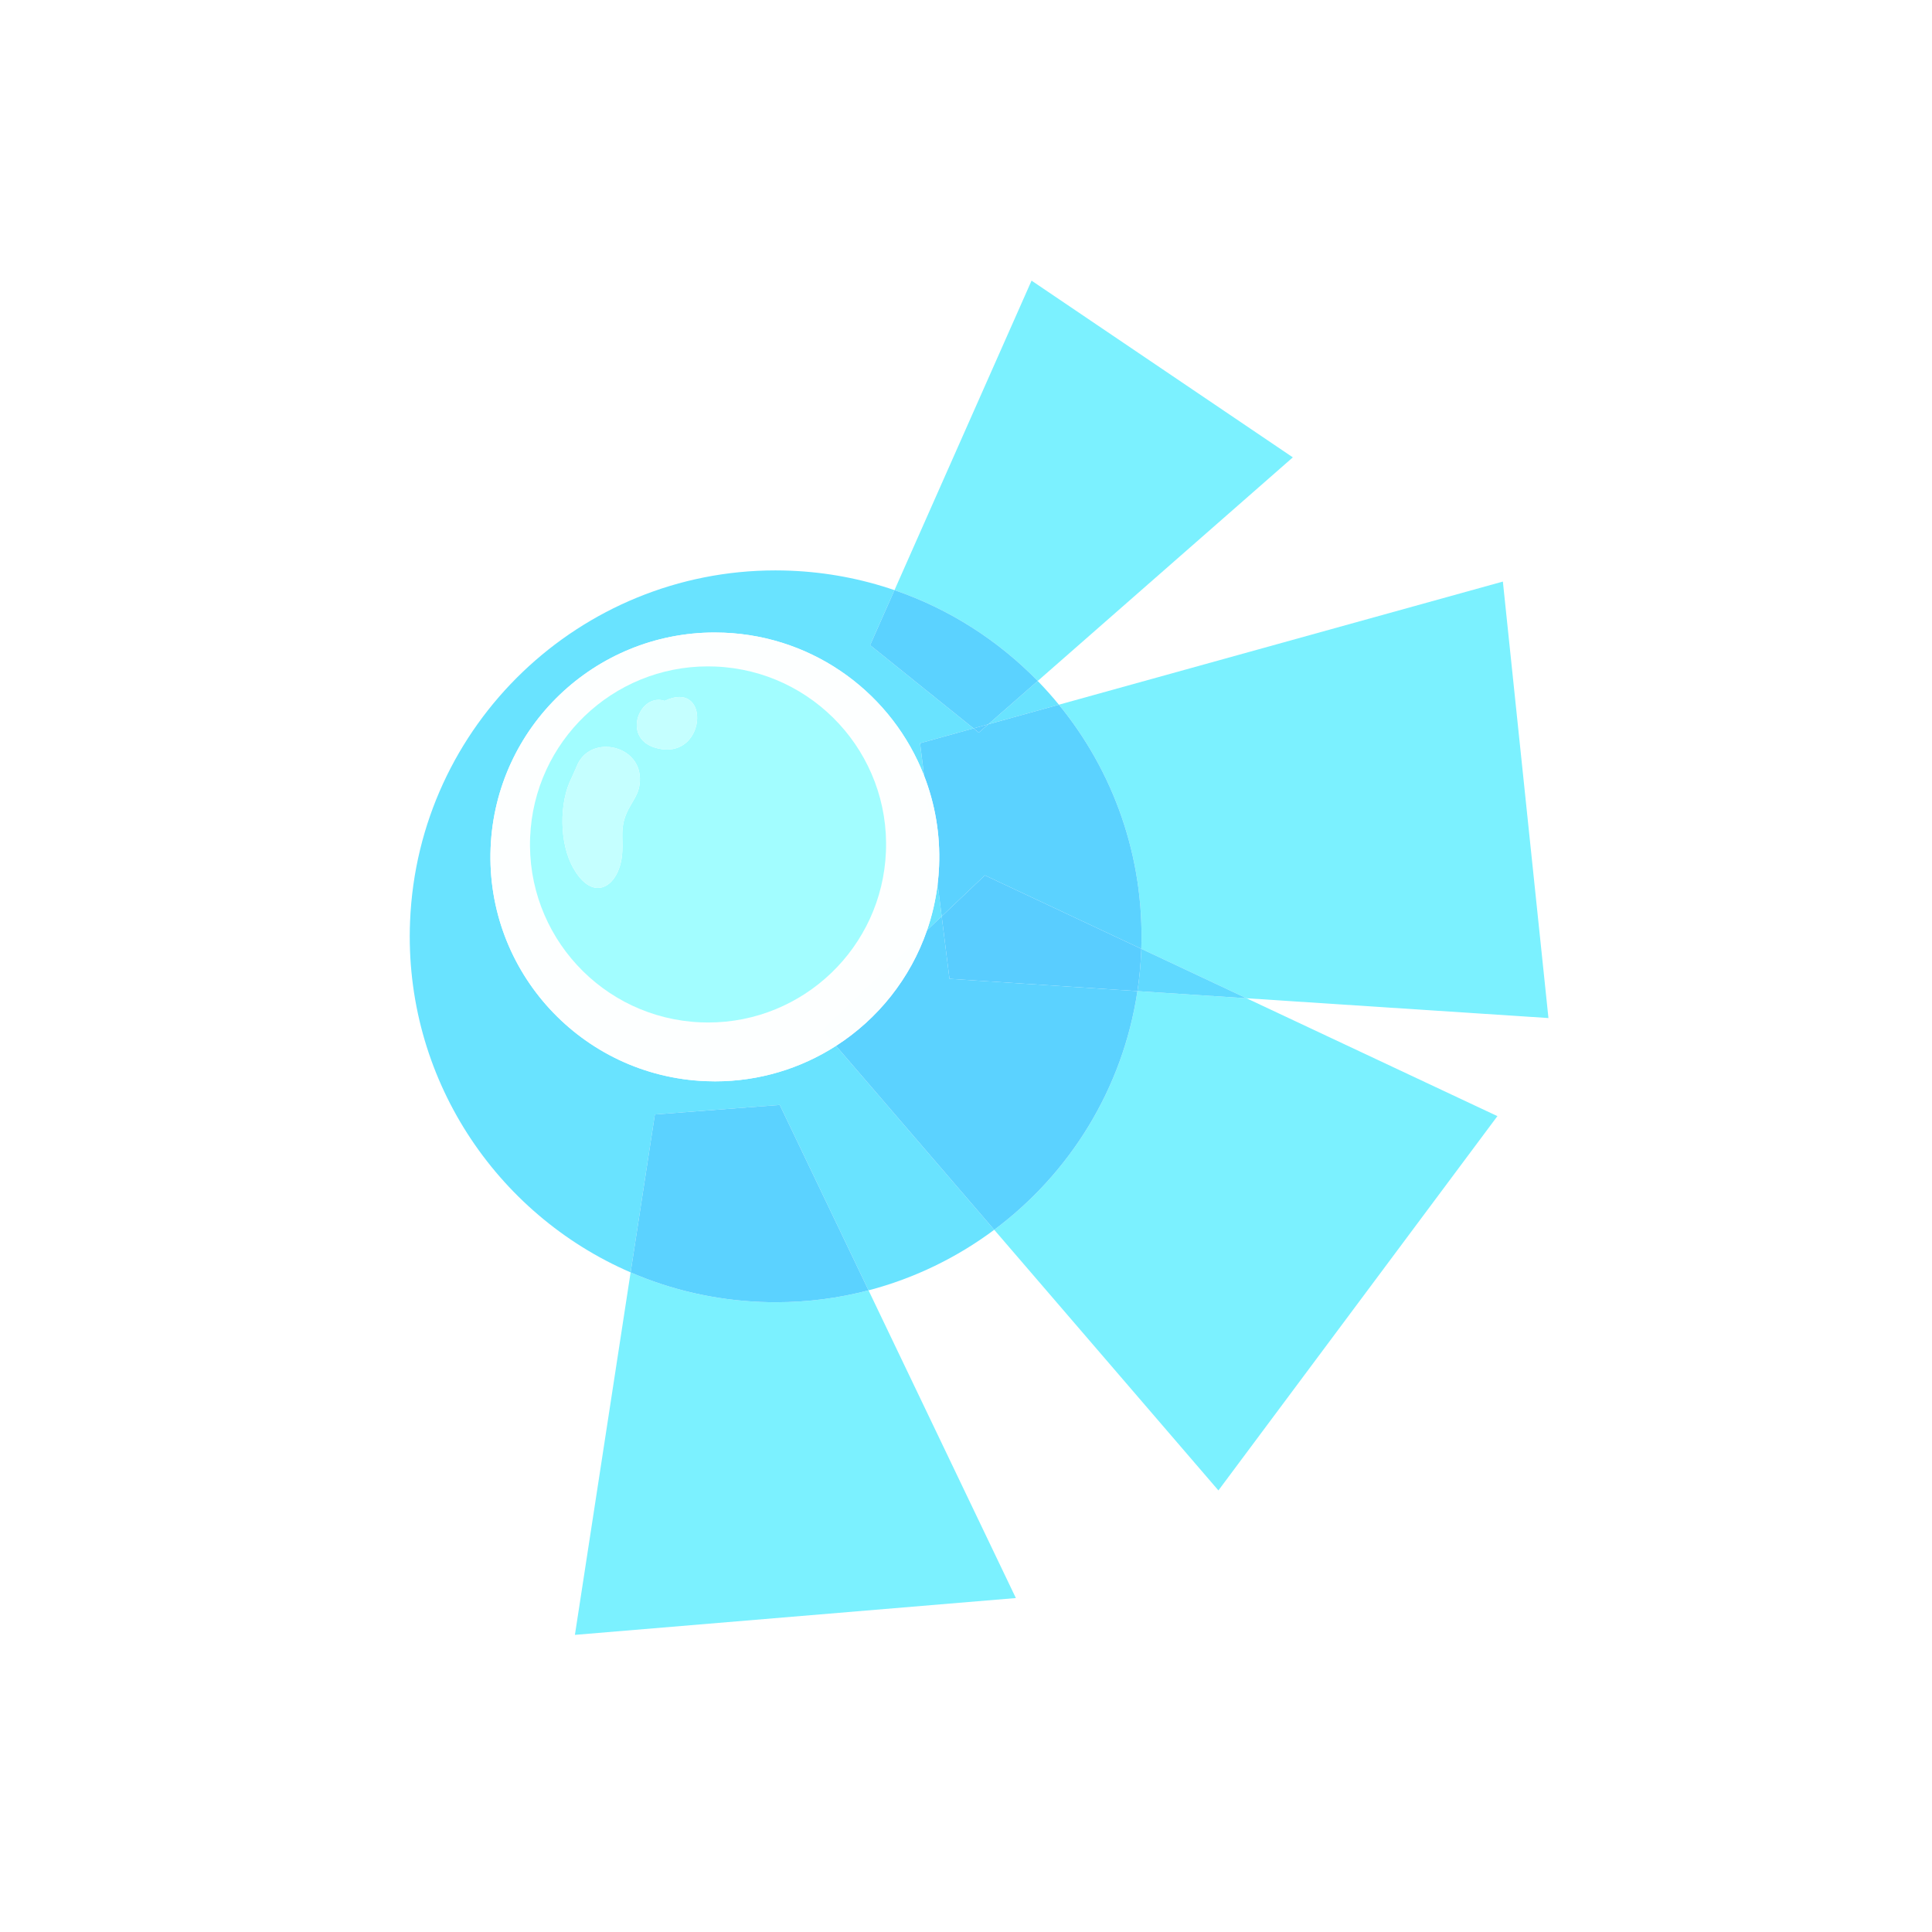
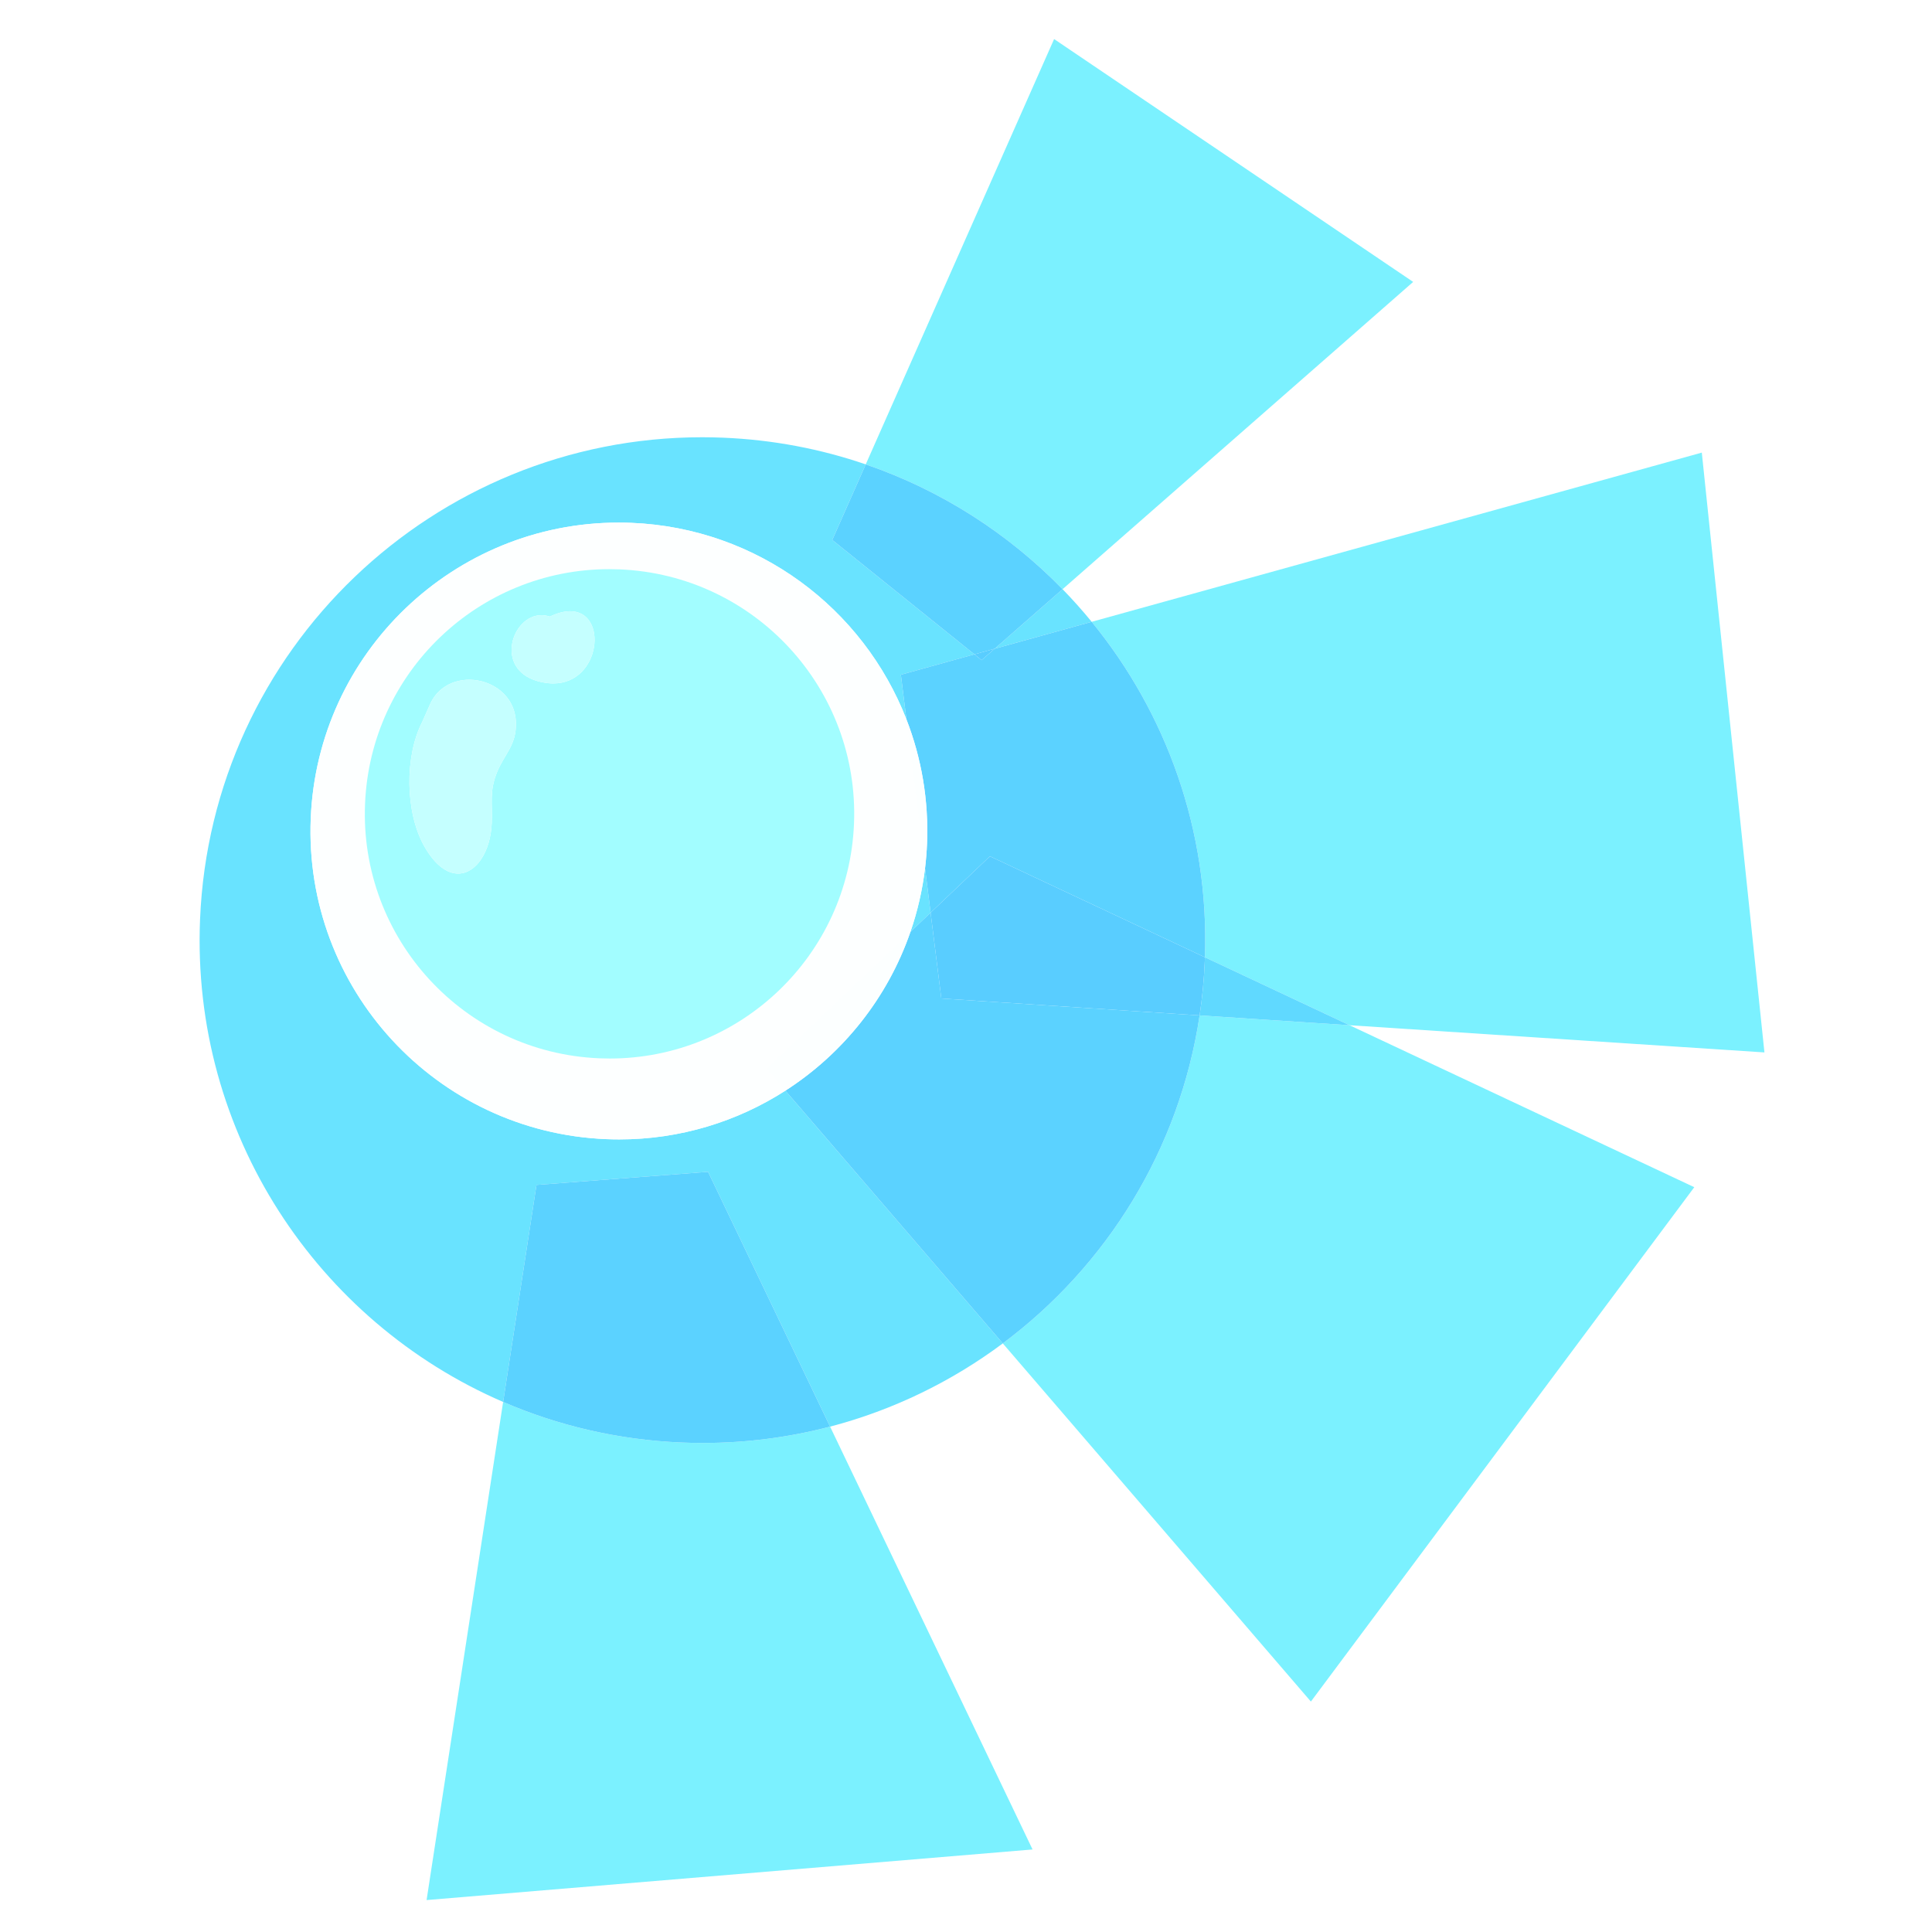
- <svg xmlns="http://www.w3.org/2000/svg" width="264pt" height="264pt" viewBox="0 0 264 264">
-   <g transform="translate(78.56, 173.867)" style="fill:#7bf1ff; fill-rule:nonzero; stroke:none; stroke-width:1; stroke-linecap:butt; stroke-linejoin:miter; stroke-dasharray:none;">
-     <path d="M0 49.531 C0 49.531 7.611 0 7.611 0 C13.082 2.362 19.069 3.779 25.381 4.036 C26.081 4.065 26.774 4.079 27.47 4.079 C31.832 4.079 36.074 3.515 40.123 2.454 C40.123 2.454 60.255 44.5 60.255 44.5 C60.255 44.5 0 49.531 0 49.531 " />
-   </g>
-   <g transform="translate(122.227, 38.3486)" style="fill:#7bf1ff; fill-rule:nonzero; stroke:none; stroke-width:1; stroke-linecap:butt; stroke-linejoin:miter; stroke-dasharray:none;">
-     <path d="M19.572 54.703 C14.18 49.167 7.504 44.865 0 42.292 C0 42.292 18.731 0 18.731 0 C18.731 0 54.434 24.148 54.434 24.148 C54.434 24.148 19.572 54.703 19.572 54.703 " />
-   </g>
-   <g transform="translate(135.857, 135.432)" style="fill:#7bf1ff; fill-rule:nonzero; stroke:none; stroke-width:1; stroke-linecap:butt; stroke-linejoin:miter; stroke-dasharray:none;">
-     <path d="M30.634 68.229 C30.634 68.229 0 32.614 0 32.614 C10.29 24.939 17.563 13.38 19.569 0 C19.569 0 34.478 0.977 34.478 0.977 C34.478 0.977 68.758 17.082 68.758 17.082 C68.758 17.082 30.634 68.229 30.634 68.229 " />
-   </g>
-   <g transform="translate(144.695, 79.4697)" style="fill:#7bf1ff; fill-rule:nonzero; stroke:none; stroke-width:1; stroke-linecap:butt; stroke-linejoin:miter; stroke-dasharray:none;">
-     <path d="M66.895 59.643 C66.895 59.643 25.64 56.939 25.64 56.939 C25.64 56.939 11.26 50.183 11.26 50.183 C11.693 37.577 7.416 25.888 0 16.824 C0 16.824 60.667 0 60.667 0 C60.667 0 66.895 59.643 66.895 59.643 " />
-   </g>
-   <g transform="translate(155.426, 129.653)" style="fill:#60d9ff; fill-rule:nonzero; stroke:none; stroke-width:1; stroke-linecap:butt; stroke-linejoin:miter; stroke-dasharray:none;">
-     <path d="M14.909 6.756 C14.909 6.756 0 5.779 0 5.779 C0.267 3.998 0.442 2.184 0.517 0.343 C0.522 0.228 0.525 0.115 0.529 0 C0.529 0 14.909 6.756 14.909 6.756 " />
-   </g>
-   <g transform="translate(55.159, 77.9424)" style="fill:#69e3ff; fill-rule:nonzero; stroke:none; stroke-width:1; stroke-linecap:butt; stroke-linejoin:miter; stroke-dasharray:none;">
-     <path d="M63.524 98.379 C63.524 98.379 51.392 73.042 51.392 73.042 C51.392 73.042 34.328 74.347 34.328 74.347 C34.328 74.347 31.013 95.925 31.013 95.925 C12.56 87.958 0 69.235 0.875 47.959 C1.972 21.061 24.137 0 50.804 0 C51.494 0 52.182 0.015 52.877 0.043 C57.839 0.246 62.599 1.166 67.068 2.698 C67.068 2.698 63.74 10.213 63.74 10.213 C63.74 10.213 77.872 21.587 77.872 21.587 C77.872 21.587 70.562 23.614 70.562 23.614 C70.562 23.614 71.117 28.058 71.117 28.058 C66.833 17.036 56.343 9.026 43.777 8.512 C43.351 8.494 42.926 8.485 42.501 8.485 C26.145 8.485 12.558 21.404 11.882 37.897 C11.188 54.826 24.347 69.1 41.267 69.793 C41.699 69.811 42.13 69.82 42.559 69.82 C48.619 69.82 54.298 68.044 59.081 64.972 C59.081 64.972 80.698 90.104 80.698 90.104 C75.619 93.891 69.803 96.733 63.524 98.379 Z M71.514 49.178 C72.211 47.16 72.703 45.045 72.966 42.855 C72.966 42.855 73.519 47.273 73.519 47.273 C73.519 47.273 71.514 49.178 71.514 49.178 Z M79.887 21.027 C79.887 21.027 86.64 15.109 86.64 15.109 C87.651 16.147 88.618 17.23 89.536 18.352 C89.536 18.352 79.887 21.027 79.887 21.027 " />
-   </g>
-   <g transform="translate(86.172, 150.984)" style="fill:#5bd2ff; fill-rule:nonzero; stroke:none; stroke-width:1; stroke-linecap:butt; stroke-linejoin:miter; stroke-dasharray:none;">
-     <path d="M19.858 26.962 C19.163 26.962 18.469 26.948 17.769 26.919 C11.458 26.662 5.471 25.245 0 22.883 C0 22.883 3.315 1.305 3.315 1.305 C3.315 1.305 20.379 0 20.379 0 C20.379 0 32.511 25.337 32.511 25.337 C28.462 26.398 24.221 26.962 19.858 26.962 " />
-   </g>
-   <g transform="translate(118.899, 80.641)" style="fill:#5bd2ff; fill-rule:nonzero; stroke:none; stroke-width:1; stroke-linecap:butt; stroke-linejoin:miter; stroke-dasharray:none;">
-     <path d="M14.132 18.889 C14.132 18.889 0 7.515 0 7.515 C0 7.515 3.328 0 3.328 0 C10.832 2.573 17.508 6.875 22.9 12.411 C22.9 12.411 16.147 18.329 16.147 18.329 C16.147 18.329 14.132 18.889 14.132 18.889 " />
-   </g>
-   <g transform="translate(114.24, 125.215)" style="fill:#5bd2ff; fill-rule:nonzero; stroke:none; stroke-width:1; stroke-linecap:butt; stroke-linejoin:miter; stroke-dasharray:none;">
-     <path d="M21.617 42.831 C21.617 42.831 0 17.699 0 17.699 C5.723 14.022 10.162 8.485 12.433 1.905 C12.433 1.905 14.438 0 14.438 0 C14.438 0 15.504 8.534 15.504 8.534 C15.504 8.534 41.186 10.217 41.186 10.217 C39.18 23.597 31.907 35.156 21.617 42.831 " />
-   </g>
-   <g transform="translate(125.721, 96.294)" style="fill:#5bd2ff; fill-rule:nonzero; stroke:none; stroke-width:1; stroke-linecap:butt; stroke-linejoin:miter; stroke-dasharray:none;">
-     <path d="M30.234 33.359 C30.234 33.359 8.856 23.316 8.856 23.316 C8.856 23.316 2.957 28.921 2.957 28.921 C2.957 28.921 2.404 24.503 2.404 24.503 C2.501 23.7 2.567 22.887 2.601 22.065 C2.779 17.708 2.04 13.526 0.555 9.706 C0.555 9.706 0 5.262 0 5.262 C0 5.262 7.31 3.235 7.31 3.235 C7.31 3.235 8.028 3.813 8.028 3.813 C8.028 3.813 9.325 2.676 9.325 2.676 C9.325 2.676 18.974 0 18.974 0 C26.39 9.064 30.667 20.753 30.234 33.359 " />
-   </g>
-   <g transform="translate(133.031, 98.97)" style="fill:#59cdff; fill-rule:nonzero; stroke:none; stroke-width:1; stroke-linecap:butt; stroke-linejoin:miter; stroke-dasharray:none;">
-     <path d="M0.718 1.137 C0.718 1.137 0 0.56 0 0.56 C0 0.56 2.015 0 2.015 0 C2.015 0 0.718 1.137 0.718 1.137 " />
-   </g>
-   <g transform="translate(128.678, 119.61)" style="fill:#59cdff; fill-rule:nonzero; stroke:none; stroke-width:1; stroke-linecap:butt; stroke-linejoin:miter; stroke-dasharray:none;">
-     <path d="M26.748 15.822 C26.748 15.822 1.066 14.139 1.066 14.139 C1.066 14.139 0 5.605 0 5.605 C0 5.605 5.899 0 5.899 0 C5.899 0 27.277 10.043 27.277 10.043 C27.273 10.158 27.27 10.271 27.265 10.386 C27.19 12.227 27.015 14.041 26.748 15.822 " />
-   </g>
-   <g transform="translate(66.348, 86.428)" style="fill:#fdffff; fill-rule:nonzero; stroke:none; stroke-width:1; stroke-linecap:butt; stroke-linejoin:miter; stroke-dasharray:none;">
-     <path d="M31.37 61.334 C30.941 61.334 30.511 61.325 30.078 61.307 C13.158 60.614 0 46.34 0.693 29.411 C1.369 12.919 14.957 0 31.312 0 C31.737 0 32.162 0.009 32.589 0.026 C45.154 0.541 55.644 8.551 59.928 19.572 C59.928 19.572 61.777 34.369 61.777 34.369 C61.514 36.559 61.022 38.674 60.325 40.692 C60.325 40.692 46.008 54.296 46.008 54.296 C46.008 54.296 47.892 56.486 47.892 56.486 C43.109 59.558 37.43 61.334 31.37 61.334 Z M30.374 4.631 C17.4 4.631 6.628 14.878 6.094 27.962 C5.535 41.39 15.976 52.721 29.403 53.27 C29.747 53.284 30.089 53.291 30.431 53.291 C43.404 53.291 54.176 43.044 54.711 29.96 C55.269 16.532 44.829 5.201 31.401 4.652 C31.058 4.638 30.716 4.631 30.374 4.631 " />
-   </g>
-   <g transform="translate(112.356, 127.12)" style="fill:#fcffff; fill-rule:nonzero; stroke:none; stroke-width:1; stroke-linecap:butt; stroke-linejoin:miter; stroke-dasharray:none;">
-     <path d="M1.884 15.794 C1.884 15.794 0 13.604 0 13.604 C0 13.604 14.317 0 14.317 0 C12.046 6.58 7.607 12.117 1.884 15.794 " />
-   </g>
-   <g transform="translate(126.276, 106)" style="fill:#fcffff; fill-rule:nonzero; stroke:none; stroke-width:1; stroke-linecap:butt; stroke-linejoin:miter; stroke-dasharray:none;">
-     <path d="M1.849 14.797 C1.849 14.797 0 0 0 0 C1.485 3.82 2.224 8.002 2.046 12.359 C2.012 13.181 1.946 13.994 1.849 14.797 " />
-   </g>
-   <g transform="translate(71.883, 91.059)" style="fill:#a2fdff; fill-rule:nonzero; stroke:none; stroke-width:1; stroke-linecap:butt; stroke-linejoin:miter; stroke-dasharray:none;">
-     <path d="M24.895 48.66 C24.554 48.66 24.212 48.653 23.868 48.639 C10.44 48.09 0 36.759 0.559 23.331 C1.093 10.247 11.865 0 24.839 0 C25.181 0 25.523 0.007 25.866 0.021 C39.294 0.57 49.734 11.901 49.176 25.329 C48.641 38.413 37.869 48.66 24.895 48.66 Z M10.917 10.995 C9.284 10.995 7.678 11.808 6.957 13.584 C6.957 13.584 6.229 15.222 6.229 15.222 C4.491 18.615 4.536 24.195 6.462 27.579 C7.548 29.481 8.741 30.273 9.816 30.273 C11.585 30.273 13.035 28.129 13.158 25.257 C13.248 23.259 12.889 22.161 13.681 20.19 C14.437 18.354 15.615 17.508 15.562 15.276 C15.493 12.557 13.181 10.995 10.917 10.995 Z M18.104 4.574 C15.163 4.574 13.395 9.907 17.721 11.136 C18.275 11.293 18.79 11.365 19.265 11.365 C21.644 11.365 23.02 9.571 23.319 7.771 C23.62 5.979 22.852 4.183 20.95 4.183 C20.381 4.183 19.709 4.345 18.935 4.715 C18.65 4.619 18.372 4.574 18.104 4.574 " />
-   </g>
-   <g transform="translate(76.374, 102.054)" style="fill:#c5ffff; fill-rule:nonzero; stroke:none; stroke-width:1; stroke-linecap:butt; stroke-linejoin:miter; stroke-dasharray:none;">
-     <path d="M5.325 19.278 C4.25 19.278 3.057 18.486 1.971 16.584 C0.045 13.2 0 7.62 1.737 4.227 C1.737 4.227 2.466 2.589 2.466 2.589 C3.187 0.813 4.793 0 6.426 0 C8.69 0 11.002 1.562 11.07 4.281 C11.124 6.513 9.945 7.359 9.19 9.195 C8.398 11.166 8.757 12.264 8.667 14.262 C8.544 17.134 7.094 19.278 5.325 19.278 " />
-   </g>
-   <g transform="translate(85.277, 95.241)" style="fill:#c5ffff; fill-rule:nonzero; stroke:none; stroke-width:1; stroke-linecap:butt; stroke-linejoin:miter; stroke-dasharray:none;">
-     <path d="M5.87 7.183 C5.396 7.183 4.881 7.111 4.326 6.954 C0 5.725 1.769 0.392 4.709 0.392 C4.978 0.392 5.256 0.436 5.54 0.532 C6.314 0.162 6.986 0 7.556 0 C9.457 0 10.226 1.797 9.925 3.588 C9.625 5.389 8.249 7.183 5.87 7.183 " />
+ <svg xmlns="http://www.w3.org/2000/svg" version="1.0" width="100" height="100" id="svg3804">
+   <defs id="defs3806" />
+   <g id="layer1">
+     <g transform="matrix(0.4164294,0,0,0.4164294,38.73547,67.74886)" id="g4730">
+       <g transform="matrix(1.25,0,0,1.25,-39.99624,11.56315)" id="g4615" style="fill:#7bf1ff;fill-rule:nonzero;stroke:none;stroke-width:1;stroke-linecap:butt;stroke-linejoin:miter;stroke-dasharray:none">
+         <path d="M 0,49.531 C 0,49.531 7.611,0 7.611,0 C 13.082,2.362 19.069,3.779 25.381,4.036 C 26.081,4.065 26.774,4.079 27.47,4.079 C 31.832,4.079 36.074,3.515 40.123,2.454 C 40.123,2.454 60.255,44.5 60.255,44.5 C 60.255,44.5 0,49.531 0,49.531" id="path4617" />
+       </g>
+       <g transform="matrix(1.25,0,0,1.25,14.58751,-157.8348)" id="g4619" style="fill:#7bf1ff;fill-rule:nonzero;stroke:none;stroke-width:1;stroke-linecap:butt;stroke-linejoin:miter;stroke-dasharray:none">
+         <path d="M 19.572,54.703 C 14.18,49.167 7.504,44.865 0,42.292 C 0,42.292 18.731,0 18.731,0 C 18.731,0 54.434,24.148 54.434,24.148 C 54.434,24.148 19.572,54.703 19.572,54.703" id="path4621" />
+       </g>
+       <g transform="matrix(1.25,0,0,1.25,31.62501,-36.4806)" id="g4623" style="fill:#7bf1ff;fill-rule:nonzero;stroke:none;stroke-width:1;stroke-linecap:butt;stroke-linejoin:miter;stroke-dasharray:none">
+         <path d="M 30.634,68.229 C 30.634,68.229 0,32.614 0,32.614 C 10.29,24.939 17.563,13.38 19.569,0 C 19.569,0 34.478,0.977 34.478,0.977 C 34.478,0.977 68.758,17.082 68.758,17.082 C 68.758,17.082 30.634,68.229 30.634,68.229" id="path4625" />
+       </g>
+       <g transform="matrix(1.25,0,0,1.25,42.67251,-106.4335)" id="g4627" style="fill:#7bf1ff;fill-rule:nonzero;stroke:none;stroke-width:1;stroke-linecap:butt;stroke-linejoin:miter;stroke-dasharray:none">
+         <path d="M 66.895,59.643 C 66.895,59.643 25.64,56.939 25.64,56.939 C 25.64,56.939 11.26,50.183 11.26,50.183 C 11.693,37.577 7.416,25.888 0,16.824 C 0,16.824 60.667,0 60.667,0 C 60.667,0 66.895,59.643 66.895,59.643" id="path4629" />
+       </g>
+       <g transform="matrix(1.25,0,0,1.25,56.08626,-43.70435)" id="g4631" style="fill:#60d9ff;fill-rule:nonzero;stroke:none;stroke-width:1;stroke-linecap:butt;stroke-linejoin:miter;stroke-dasharray:none">
+         <path d="M 14.909,6.756 C 14.909,6.756 0,5.779 0,5.779 C 0.267,3.998 0.442,2.184 0.517,0.343 C 0.522,0.228 0.525,0.115 0.529,0 C 0.529,0 14.909,6.756 14.909,6.756" id="path4633" />
+       </g>
+       <g transform="matrix(1.25,0,0,1.25,-69.24749,-108.3426)" id="g4635" style="fill:#69e3ff;fill-rule:nonzero;stroke:none;stroke-width:1;stroke-linecap:butt;stroke-linejoin:miter;stroke-dasharray:none">
+         <path d="M 63.524,98.379 C 63.524,98.379 51.392,73.042 51.392,73.042 C 51.392,73.042 34.328,74.347 34.328,74.347 C 34.328,74.347 31.013,95.925 31.013,95.925 C 12.56,87.958 0,69.235 0.875,47.959 C 1.972,21.061 24.137,0 50.804,0 C 51.494,0 52.182,0.015 52.877,0.043 C 57.839,0.246 62.599,1.166 67.068,2.698 C 67.068,2.698 63.74,10.213 63.74,10.213 C 63.74,10.213 77.872,21.587 77.872,21.587 C 77.872,21.587 70.562,23.614 70.562,23.614 C 70.562,23.614 71.117,28.058 71.117,28.058 C 66.833,17.036 56.343,9.026 43.777,8.512 C 43.351,8.494 42.926,8.485 42.501,8.485 C 26.145,8.485 12.558,21.404 11.882,37.897 C 11.188,54.826 24.347,69.1 41.267,69.793 C 41.699,69.811 42.13,69.82 42.559,69.82 C 48.619,69.82 54.298,68.044 59.081,64.972 C 59.081,64.972 80.698,90.104 80.698,90.104 C 75.619,93.891 69.803,96.733 63.524,98.379 z M 71.514,49.178 C 72.211,47.16 72.703,45.045 72.966,42.855 C 72.966,42.855 73.519,47.273 73.519,47.273 C 73.519,47.273 71.514,49.178 71.514,49.178 z M 79.887,21.027 C 79.887,21.027 86.64,15.109 86.64,15.109 C 87.651,16.147 88.618,17.23 89.536,18.352 C 89.536,18.352 79.887,21.027 79.887,21.027" id="path4637" />
+       </g>
+       <g transform="matrix(1.25,0,0,1.25,-30.48124,-17.0406)" id="g4639" style="fill:#5bd2ff;fill-rule:nonzero;stroke:none;stroke-width:1;stroke-linecap:butt;stroke-linejoin:miter;stroke-dasharray:none">
+         <path d="M 19.858,26.962 C 19.163,26.962 18.469,26.948 17.769,26.919 C 11.458,26.662 5.471,25.245 0,22.883 C 0,22.883 3.315,1.305 3.315,1.305 C 3.315,1.305 20.379,0 20.379,0 C 20.379,0 32.511,25.337 32.511,25.337 C 28.462,26.398 24.221,26.962 19.858,26.962" id="path4641" />
+       </g>
+       <g transform="matrix(1.25,0,0,1.25,10.42751,-104.9694)" id="g4643" style="fill:#5bd2ff;fill-rule:nonzero;stroke:none;stroke-width:1;stroke-linecap:butt;stroke-linejoin:miter;stroke-dasharray:none">
+         <path d="M 14.132,18.889 C 14.132,18.889 0,7.515 0,7.515 C 0,7.515 3.328,0 3.328,0 C 10.832,2.573 17.508,6.875 22.9,12.411 C 22.9,12.411 16.147,18.329 16.147,18.329 C 16.147,18.329 14.132,18.889 14.132,18.889" id="path4645" />
+       </g>
+       <g transform="matrix(1.25,0,0,1.25,4.603763,-49.25185)" id="g4647" style="fill:#5bd2ff;fill-rule:nonzero;stroke:none;stroke-width:1;stroke-linecap:butt;stroke-linejoin:miter;stroke-dasharray:none">
+         <path d="M 21.617,42.831 C 21.617,42.831 0,17.699 0,17.699 C 5.723,14.022 10.162,8.485 12.433,1.905 C 12.433,1.905 14.438,0 14.438,0 C 14.438,0 15.504,8.534 15.504,8.534 C 15.504,8.534 41.186,10.217 41.186,10.217 C 39.18,23.597 31.907,35.156 21.617,42.831" id="path4649" />
+       </g>
+       <g transform="matrix(1.25,0,0,1.25,18.95501,-85.4031)" id="g4651" style="fill:#5bd2ff;fill-rule:nonzero;stroke:none;stroke-width:1;stroke-linecap:butt;stroke-linejoin:miter;stroke-dasharray:none">
+         <path d="M 30.234,33.359 C 30.234,33.359 8.856,23.316 8.856,23.316 C 8.856,23.316 2.957,28.921 2.957,28.921 C 2.957,28.921 2.404,24.503 2.404,24.503 C 2.501,23.7 2.567,22.887 2.601,22.065 C 2.779,17.708 2.04,13.526 0.555,9.706 C 0.555,9.706 0,5.262 0,5.262 C 0,5.262 7.31,3.235 7.31,3.235 C 7.31,3.235 8.028,3.813 8.028,3.813 C 8.028,3.813 9.325,2.676 9.325,2.676 C 9.325,2.676 18.974,0 18.974,0 C 26.39,9.064 30.667,20.753 30.234,33.359" id="path4653" />
+       </g>
+       <g transform="matrix(1.25,0,0,1.25,28.09251,-82.0581)" id="g4655" style="fill:#59cdff;fill-rule:nonzero;stroke:none;stroke-width:1;stroke-linecap:butt;stroke-linejoin:miter;stroke-dasharray:none">
+         <path d="M 0.718,1.137 C 0.718,1.137 0,0.56 0,0.56 C 0,0.56 2.015,0 2.015,0 C 2.015,0 0.718,1.137 0.718,1.137" id="path4657" />
+       </g>
+       <g transform="matrix(1.25,0,0,1.25,22.65126,-56.2581)" id="g4659" style="fill:#59cdff;fill-rule:nonzero;stroke:none;stroke-width:1;stroke-linecap:butt;stroke-linejoin:miter;stroke-dasharray:none">
+         <path d="M 26.748,15.822 C 26.748,15.822 1.066,14.139 1.066,14.139 C 1.066,14.139 0,5.605 0,5.605 C 0,5.605 5.899,0 5.899,0 C 5.899,0 27.277,10.043 27.277,10.043 C 27.273,10.158 27.27,10.271 27.265,10.386 C 27.19,12.227 27.015,14.041 26.748,15.822" id="path4661" />
+       </g>
+       <g transform="matrix(1.25,0,0,1.25,-55.26124,-97.7356)" id="g4663" style="fill:#fdffff;fill-rule:nonzero;stroke:none;stroke-width:1;stroke-linecap:butt;stroke-linejoin:miter;stroke-dasharray:none">
+         <path d="M 31.37,61.334 C 30.941,61.334 30.511,61.325 30.078,61.307 C 13.158,60.614 0,46.34 0.693,29.411 C 1.369,12.919 14.957,0 31.312,0 C 31.737,0 32.162,0.009 32.589,0.026 C 45.154,0.541 55.644,8.551 59.928,19.572 C 59.928,19.572 61.777,34.369 61.777,34.369 C 61.514,36.559 61.022,38.674 60.325,40.692 C 60.325,40.692 46.008,54.296 46.008,54.296 C 46.008,54.296 47.892,56.486 47.892,56.486 C 43.109,59.558 37.43,61.334 31.37,61.334 z M 30.374,4.631 C 17.4,4.631 6.628,14.878 6.094,27.962 C 5.535,41.39 15.976,52.721 29.403,53.27 C 29.747,53.284 30.089,53.291 30.431,53.291 C 43.404,53.291 54.176,43.044 54.711,29.96 C 55.269,16.532 44.829,5.201 31.401,4.652 C 31.058,4.638 30.716,4.631 30.374,4.631" id="path4665" />
+       </g>
+       <g transform="matrix(1.25,0,0,1.25,2.248763,-46.8706)" id="g4667" style="fill:#fcffff;fill-rule:nonzero;stroke:none;stroke-width:1;stroke-linecap:butt;stroke-linejoin:miter;stroke-dasharray:none">
+         <path d="M 1.884,15.794 C 1.884,15.794 0,13.604 0,13.604 C 0,13.604 14.317,0 14.317,0 C 12.046,6.58 7.607,12.117 1.884,15.794" id="path4669" />
+       </g>
+       <g transform="matrix(1.25,0,0,1.25,19.64876,-73.2706)" id="g4671" style="fill:#fcffff;fill-rule:nonzero;stroke:none;stroke-width:1;stroke-linecap:butt;stroke-linejoin:miter;stroke-dasharray:none">
+         <path d="M 1.849,14.797 C 1.849,14.797 0,0 0,0 C 1.485,3.82 2.224,8.002 2.046,12.359 C 2.012,13.181 1.946,13.994 1.849,14.797" id="path4673" />
+       </g>
+       <g transform="matrix(1.25,0,0,1.25,-48.34249,-91.94685)" id="g4675" style="fill:#a2fdff;fill-rule:nonzero;stroke:none;stroke-width:1;stroke-linecap:butt;stroke-linejoin:miter;stroke-dasharray:none">
+         <path d="M 24.895,48.66 C 24.554,48.66 24.212,48.653 23.868,48.639 C 10.44,48.09 0,36.759 0.559,23.331 C 1.093,10.247 11.865,0 24.839,0 C 25.181,0 25.523,0.007 25.866,0.021 C 39.294,0.57 49.734,11.901 49.176,25.329 C 48.641,38.413 37.869,48.66 24.895,48.66 z M 10.917,10.995 C 9.284,10.995 7.678,11.808 6.957,13.584 C 6.957,13.584 6.229,15.222 6.229,15.222 C 4.491,18.615 4.536,24.195 6.462,27.579 C 7.548,29.481 8.741,30.273 9.816,30.273 C 11.585,30.273 13.035,28.129 13.158,25.257 C 13.248,23.259 12.889,22.161 13.681,20.19 C 14.437,18.354 15.615,17.508 15.562,15.276 C 15.493,12.557 13.181,10.995 10.917,10.995 z M 18.104,4.574 C 15.163,4.574 13.395,9.907 17.721,11.136 C 18.275,11.293 18.79,11.365 19.265,11.365 C 21.644,11.365 23.02,9.571 23.319,7.771 C 23.62,5.979 22.852,4.183 20.95,4.183 C 20.381,4.183 19.709,4.345 18.935,4.715 C 18.65,4.619 18.372,4.574 18.104,4.574" id="path4677" />
+       </g>
+       <g transform="matrix(1.25,0,0,1.25,-42.72874,-78.2031)" id="g4679" style="fill:#c5ffff;fill-rule:nonzero;stroke:none;stroke-width:1;stroke-linecap:butt;stroke-linejoin:miter;stroke-dasharray:none">
+         <path d="M 5.325,19.278 C 4.25,19.278 3.057,18.486 1.971,16.584 C 0.045,13.2 0,7.62 1.737,4.227 C 1.737,4.227 2.466,2.589 2.466,2.589 C 3.187,0.813 4.793,0 6.426,0 C 8.69,0 11.002,1.562 11.07,4.281 C 11.124,6.513 9.945,7.359 9.19,9.195 C 8.398,11.166 8.757,12.264 8.667,14.262 C 8.544,17.134 7.094,19.278 5.325,19.278" id="path4681" />
+       </g>
+       <g transform="matrix(1.25,0,0,1.25,-31.59999,-86.71935)" id="g4683" style="fill:#c5ffff;fill-rule:nonzero;stroke:none;stroke-width:1;stroke-linecap:butt;stroke-linejoin:miter;stroke-dasharray:none">
+         <path d="M 5.87,7.183 C 5.396,7.183 4.881,7.111 4.326,6.954 C 0,5.725 1.769,0.392 4.709,0.392 C 4.978,0.392 5.256,0.436 5.54,0.532 C 6.314,0.162 6.986,0 7.556,0 C 9.457,0 10.226,1.797 9.925,3.588 C 9.625,5.389 8.249,7.183 5.87,7.183" id="path4685" />
+       </g>
+     </g>
  </g>
</svg>
